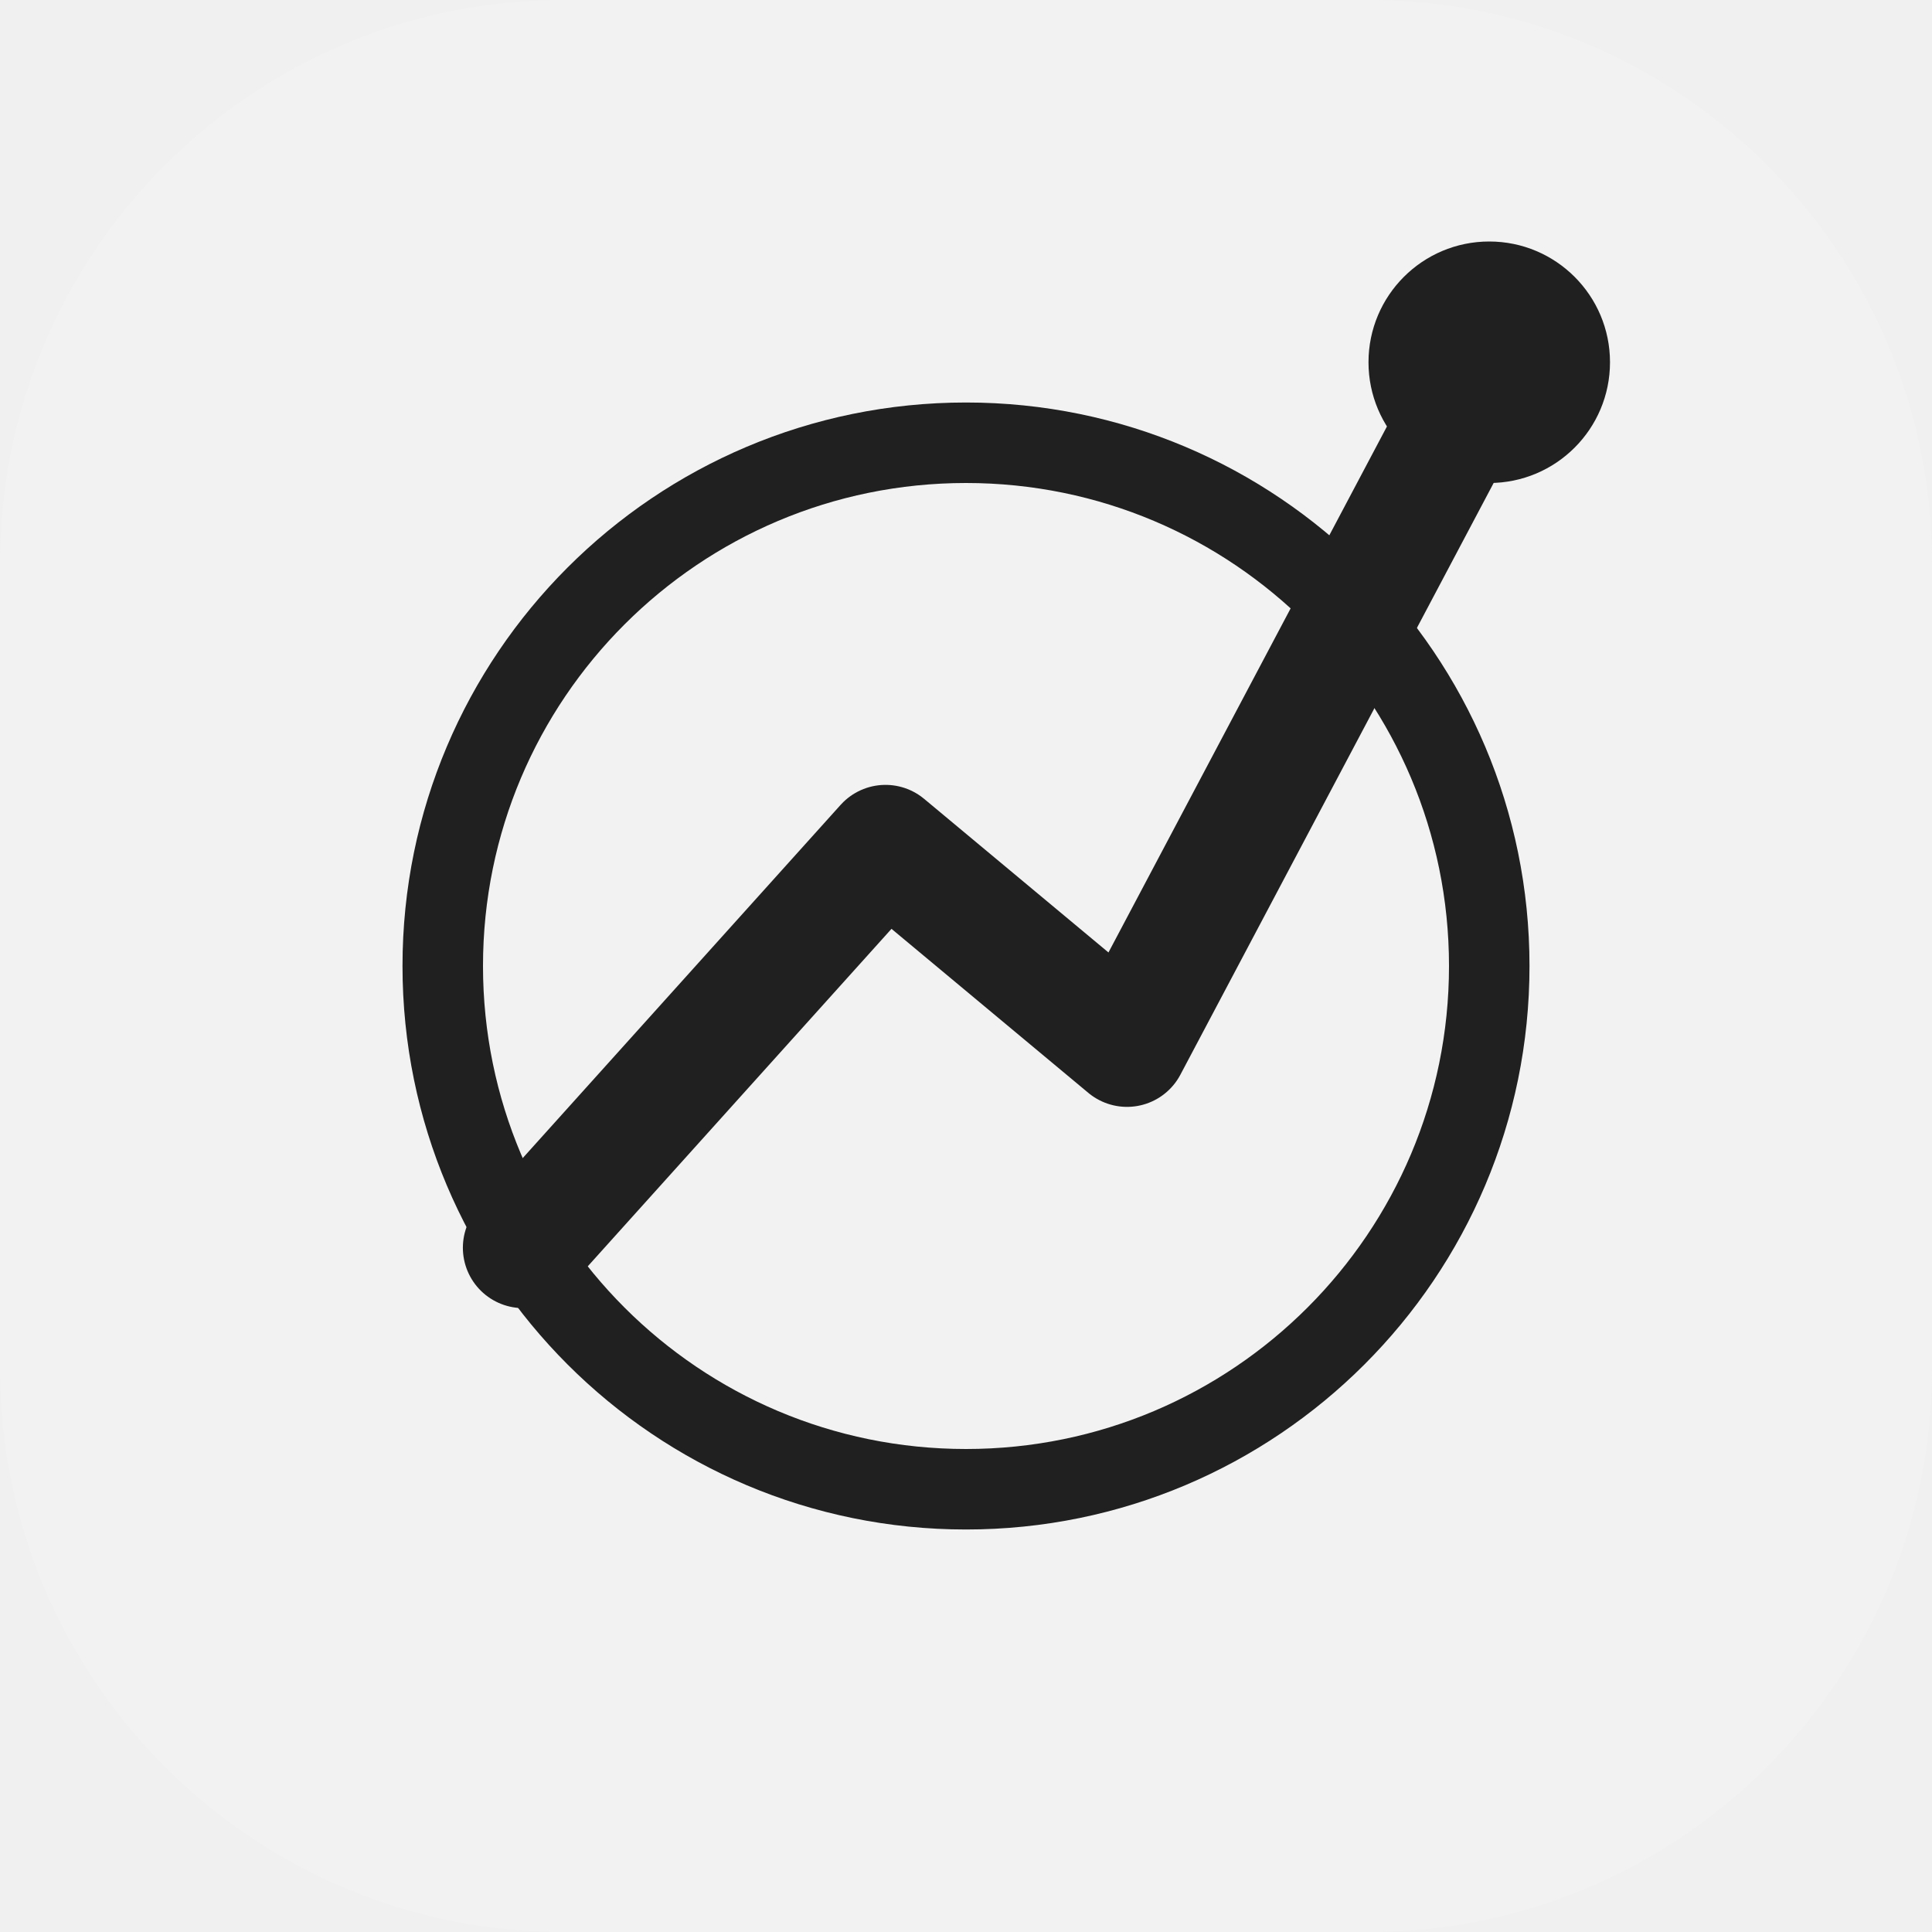
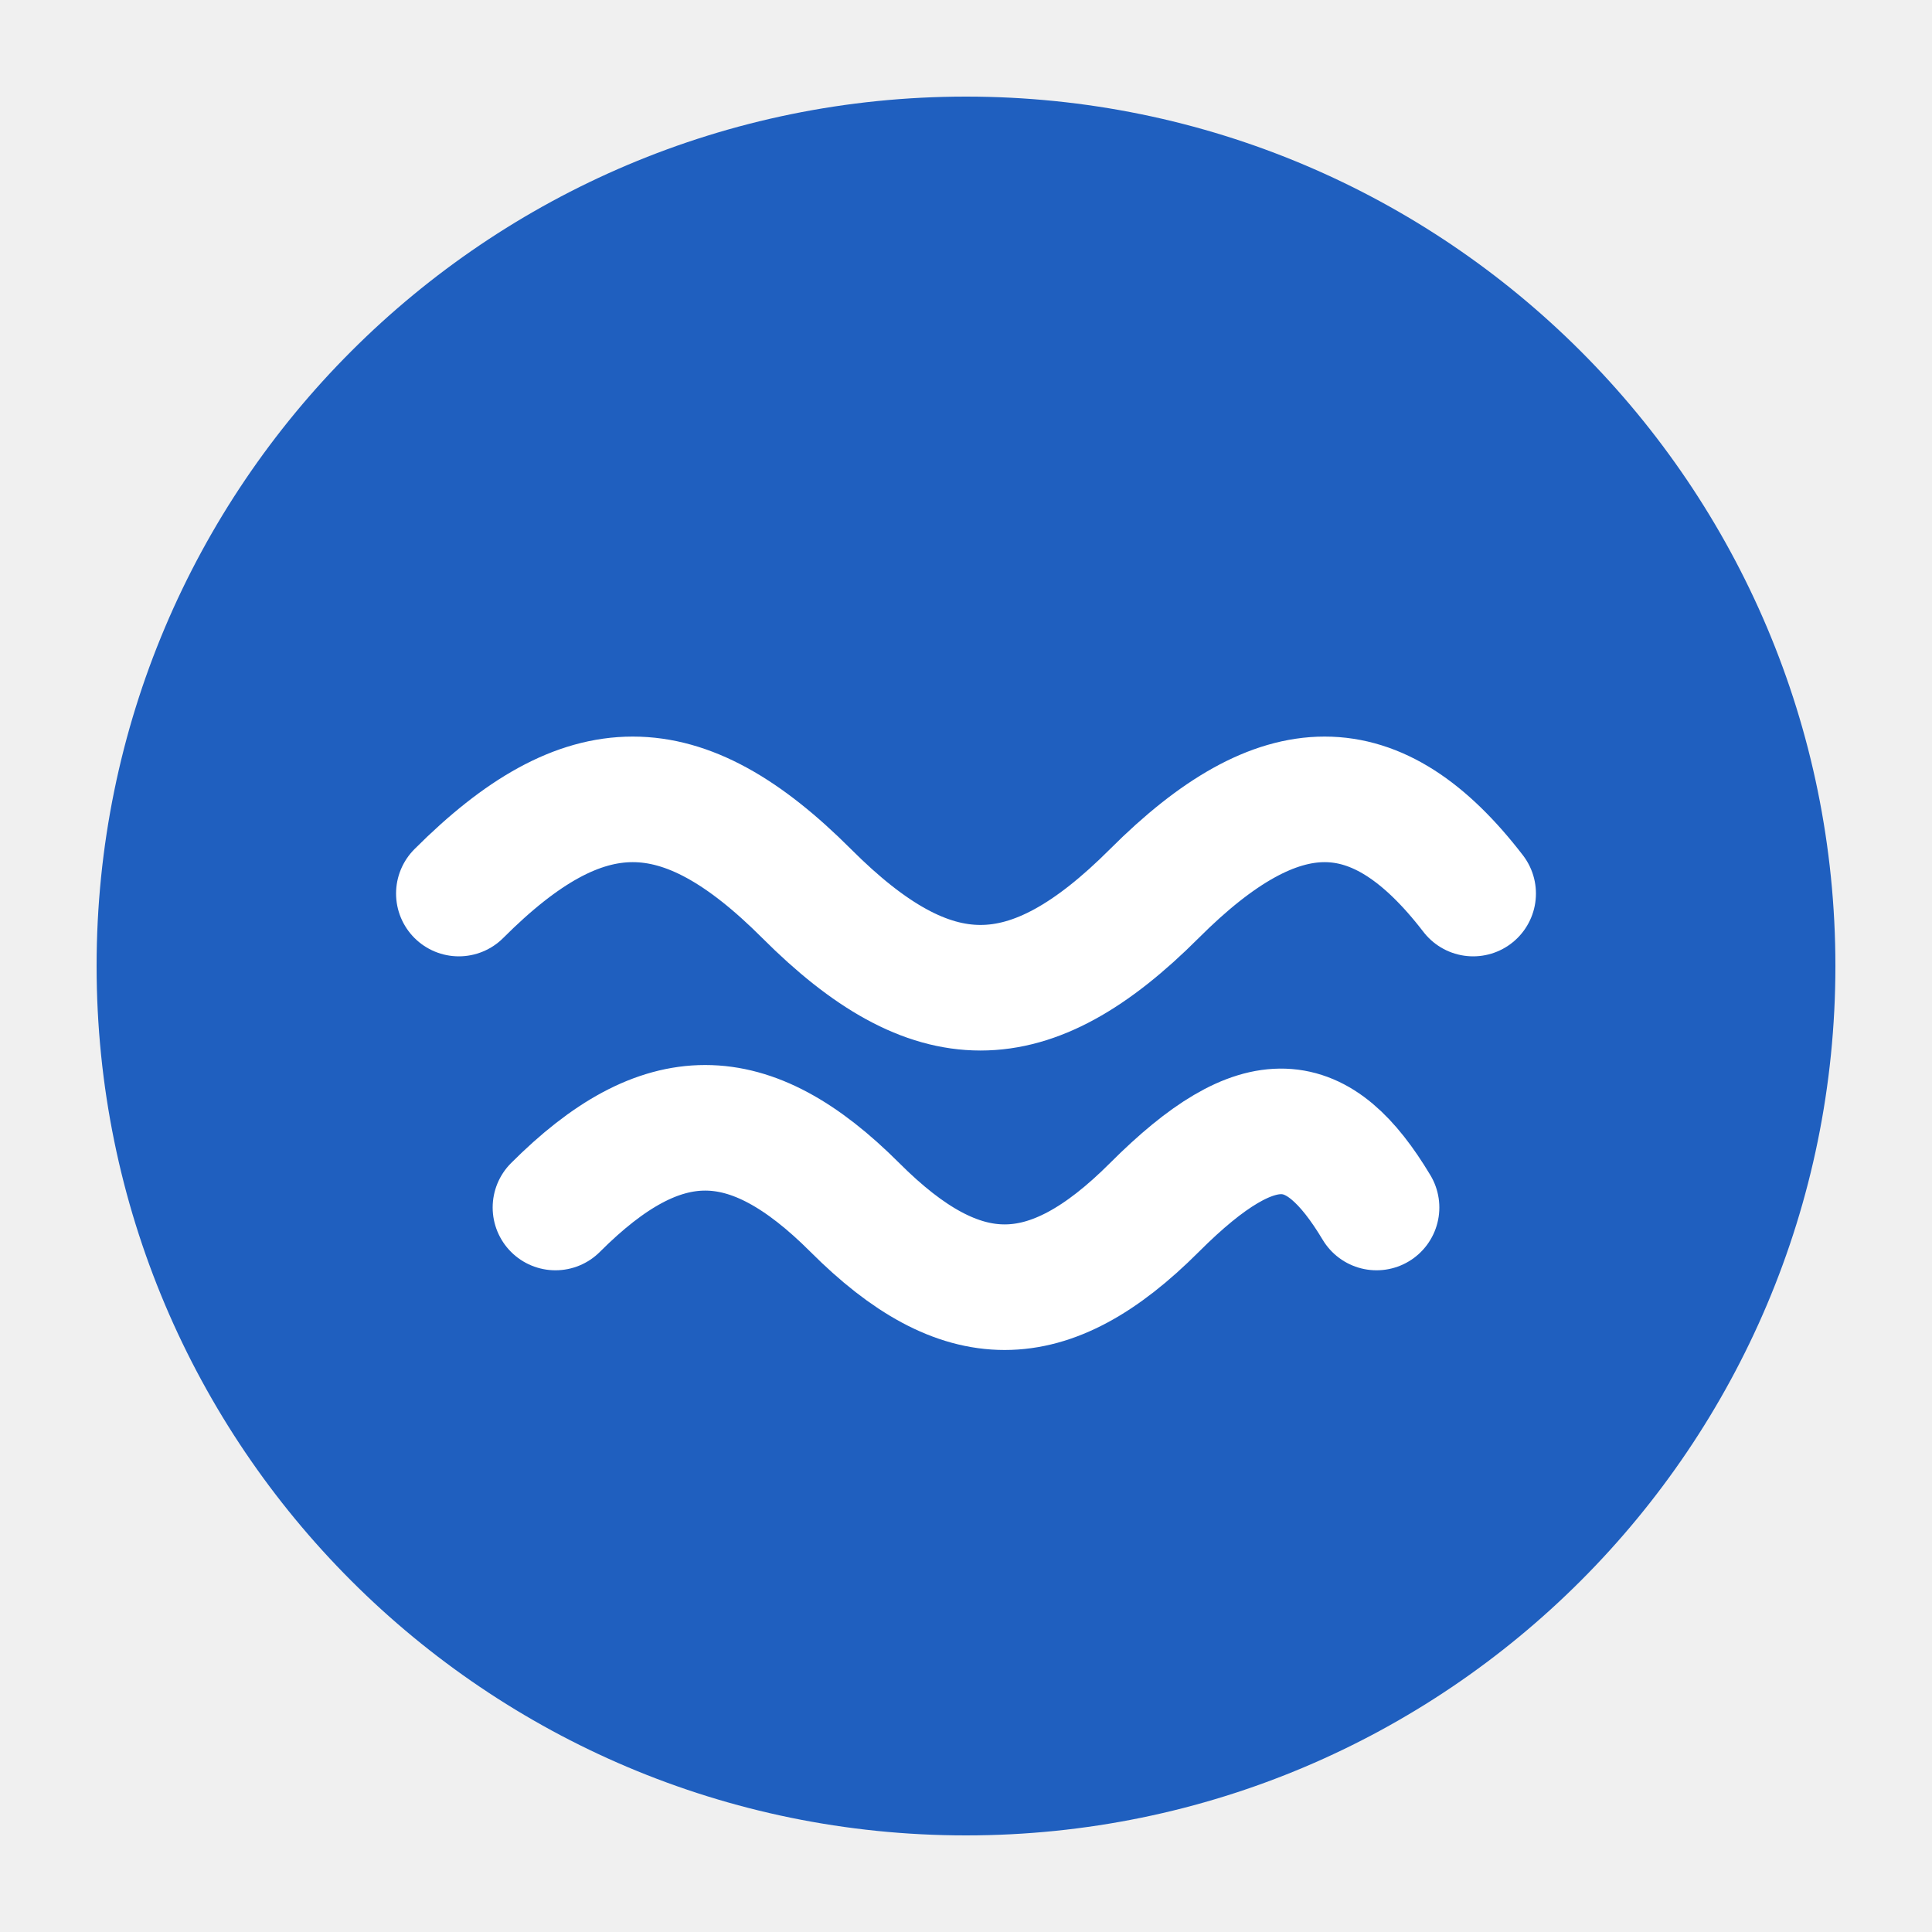
- <svg xmlns="http://www.w3.org/2000/svg" viewBox="0 0 48 48">
-   <rect width="48" height="48" rx="14" fill="#f2f2f2" />
-   <circle cx="24" cy="24" r="13" fill="none" stroke="#202020" stroke-width="2" />
-   <path d="M13 31l9-10 6 5 9-17" fill="none" stroke="#202020" stroke-width="3" stroke-linecap="round" stroke-linejoin="round" />
-   <circle cx="37" cy="9" r="3" fill="#202020" />
+ <svg xmlns="http://www.w3.org/2000/svg" viewBox="0 0 40 40">
+   <circle cx="20" cy="20" r="18" fill="#1f5fbf" />
+   <path d="M9.5 18.5c2.6-2.6 4.6-2.6 7.2 0s4.6 2.6 7.2 0 4.6-2.6 6.6 0M11.5 25c2.2-2.2 4-2.2 6.2 0s4 2.2 6.2 0 3.4-2 4.6 0" fill="none" stroke="#fff" stroke-width="2.6" stroke-linecap="round" />
</svg>
